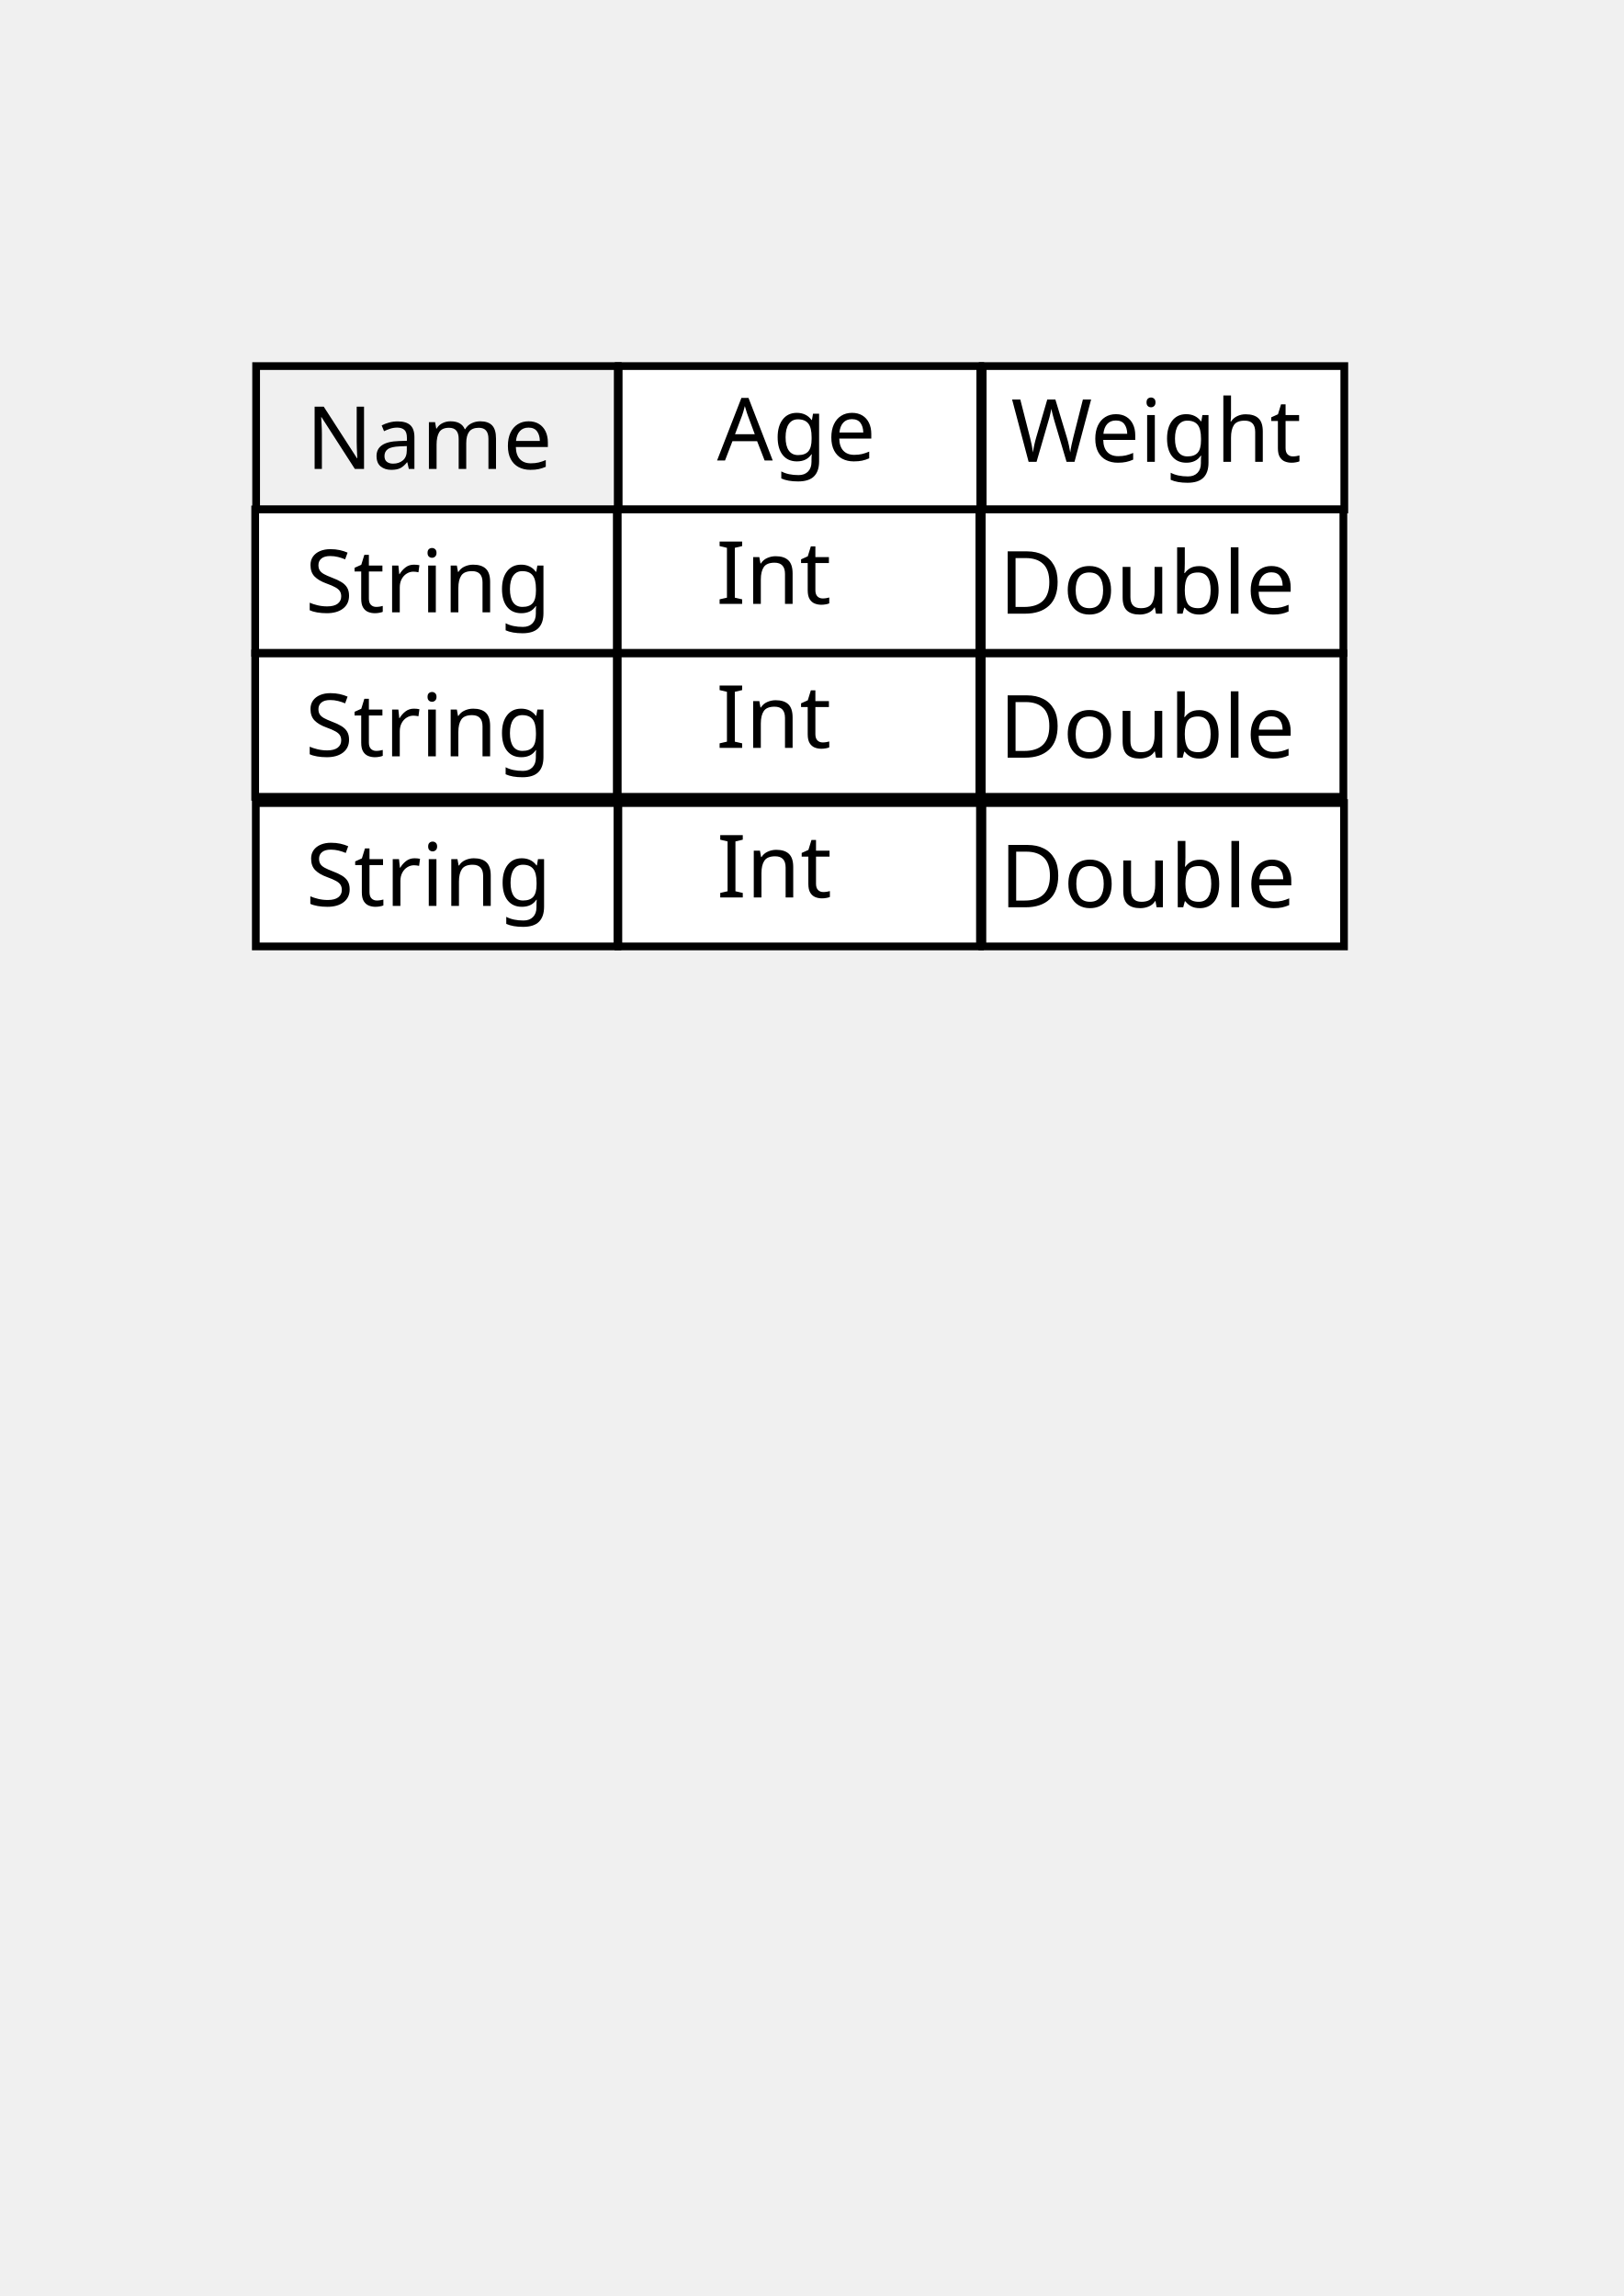
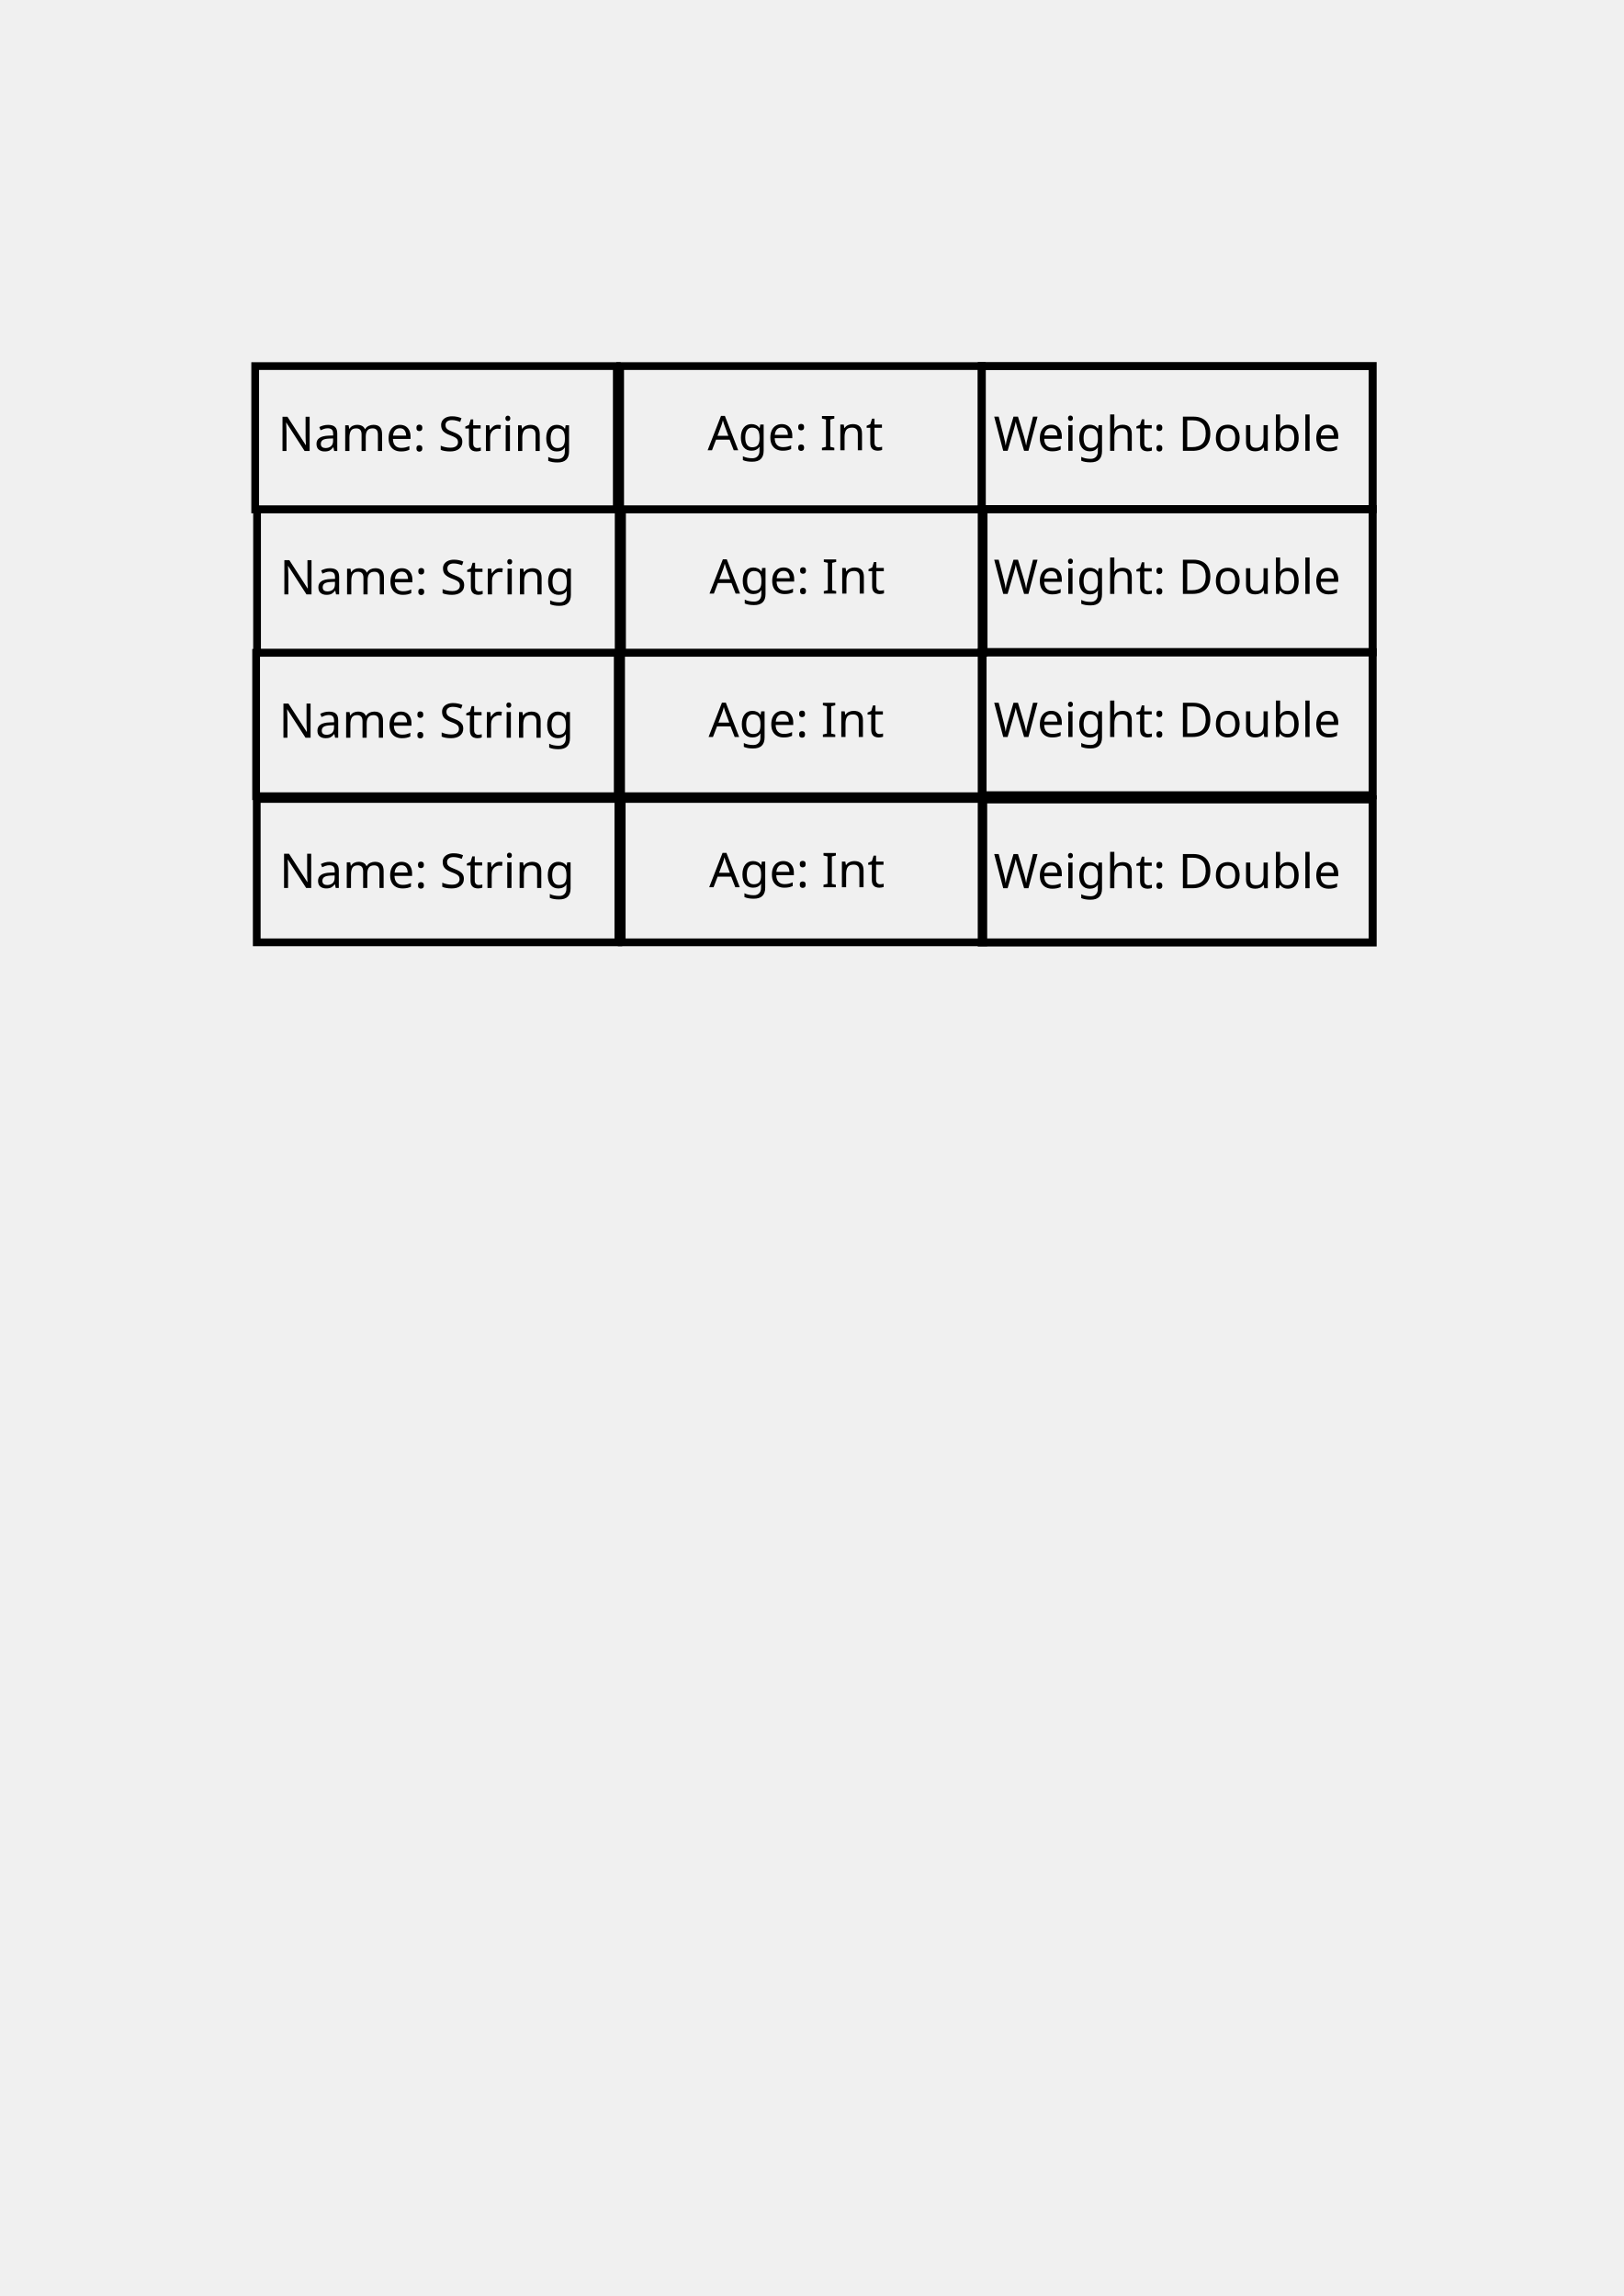
<svg xmlns="http://www.w3.org/2000/svg" xmlns:ns1="http://www.openswatchbook.org/uri/2009/osb" width="210mm" height="297mm" viewBox="0 0 744.094 1052.362" id="svg2" version="1.1">
  <defs id="defs4">
+     <marker orient="auto" refY="0.0" refX="0.0" id="marker12201" style="overflow:visible">
+       <path id="path12199" d="M 0.0,0.0 L 5.0,-5.0 L -12.5,0.0 L 5.0,5.0 L 0.0,0.0 z " style="fill-rule:evenodd;stroke:#000000;stroke-width:1.0pt" transform="scale(0.8) translate(12.5,0)" />
+     </marker>
+     <marker orient="auto" refY="0.0" refX="0.0" id="Arrow1Lstart" style="overflow:visible">
+       <path id="path11929" d="M 0.0,0.0 L 5.0,-5.0 L -12.5,0.0 L 5.0,5.0 L 0.0,0.0 z " style="fill-rule:evenodd;stroke:#000000;stroke-width:1.0pt" transform="scale(0.8) translate(12.5,0)" />
+     </marker>
    <linearGradient id="linearGradient11905" ns1:paint="solid">
      <stop style="stop-color:#113737;stop-opacity:1;" offset="0" id="stop11903" />
    </linearGradient>
  </defs>
  <g id="layer1">
-     <rect style="fill:none;fill-opacity:1;stroke:#000000;stroke-width:3.543;stroke-miterlimit:4;stroke-dasharray:none" id="rect3336" width="165.714" height="65.714" x="117.374" y="167.791" />
-     <rect style="fill:#ffffff;fill-opacity:1;stroke:#000000;stroke-width:3.543;stroke-miterlimit:4;stroke-dasharray:none" id="rect3336-3" width="165.714" height="65.714" x="450.34" y="167.791" />
-     <rect style="fill:#ffffff;fill-opacity:1;stroke:#000000;stroke-width:3.543;stroke-miterlimit:4;stroke-dasharray:none" id="rect3336-6" width="165.714" height="65.714" x="283.517" y="167.791" />
-     <text xml:space="preserve" style="font-style:normal;font-weight:normal;line-height:0%;font-family:sans-serif;letter-spacing:0px;word-spacing:0px;fill:#000000;fill-opacity:1;stroke:none;stroke-width:1px;stroke-linecap:butt;stroke-linejoin:miter;stroke-opacity:1" x="140.309" y="214.945" id="text3359">
-       <tspan id="tspan3361" x="140.309" y="214.945" style="font-size:40px;line-height:1.25">Name</tspan>
+     <rect style="fill:none;fill-opacity:1;stroke:#000000;stroke-width:3.543;stroke-miterlimit:4;stroke-dasharray:none" id="rect3336" width="165.714" height="65.714" x="116.946" y="167.791" />
+     <text xml:space="preserve" style="font-style:normal;font-weight:normal;font-size:6.587px;line-height:0%;font-family:sans-serif;letter-spacing:0px;word-spacing:0px;fill:#000000;fill-opacity:1;stroke:none;stroke-width:4.049;stroke-linecap:butt;stroke-linejoin:miter;stroke-miterlimit:4;stroke-dasharray:none;stroke-opacity:1" x="127.335" y="206.705" id="text3359">
+       <tspan id="tspan3361" x="127.335" y="206.705" style="font-size:21.956px;line-height:1.25;stroke-width:4.049;stroke-miterlimit:4;stroke-dasharray:none">Name: String</tspan>
    </text>
-     <text xml:space="preserve" style="font-style:normal;font-weight:normal;line-height:0%;font-family:sans-serif;letter-spacing:0px;word-spacing:0px;fill:#000000;fill-opacity:1;stroke:none;stroke-width:1px;stroke-linecap:butt;stroke-linejoin:miter;stroke-opacity:1" x="328.611" y="211.068" id="text4163">
-       <tspan id="tspan4165" x="328.611" y="211.068" style="font-size:40px;line-height:1.25">Age</tspan>
+     <rect style="fill:none;fill-opacity:1;stroke:#000000;stroke-width:3.543;stroke-miterlimit:4;stroke-dasharray:none" id="rect3336-64" width="165.714" height="65.714" x="117.803" y="233.505" />
+     <text xml:space="preserve" style="font-style:normal;font-weight:normal;font-size:6.587px;line-height:0%;font-family:sans-serif;letter-spacing:0px;word-spacing:0px;fill:#000000;fill-opacity:1;stroke:none;stroke-width:4.049;stroke-linecap:butt;stroke-linejoin:miter;stroke-miterlimit:4;stroke-dasharray:none;stroke-opacity:1" x="128.193" y="272.419" id="text3359-6">
+       <tspan id="tspan3361-3" x="128.193" y="272.419" style="font-size:21.956px;line-height:1.25;stroke-width:4.049;stroke-miterlimit:4;stroke-dasharray:none">Name: String</tspan>
    </text>
-     <text xml:space="preserve" style="font-style:normal;font-weight:normal;line-height:0%;font-family:sans-serif;letter-spacing:0px;word-spacing:0px;fill:#000000;fill-opacity:1;stroke:none;stroke-width:1px;stroke-linecap:butt;stroke-linejoin:miter;stroke-opacity:1" x="463.334" y="211.683" id="text4167">
-       <tspan id="tspan4169" x="463.334" y="211.683" style="font-size:40px;line-height:1.25">Weight</tspan>
+     <rect style="fill:none;fill-opacity:1;stroke:#000000;stroke-width:3.543;stroke-miterlimit:4;stroke-dasharray:none" id="rect3336-7" width="165.714" height="65.714" x="117.374" y="299.219" />
+     <text xml:space="preserve" style="font-style:normal;font-weight:normal;font-size:6.587px;line-height:0%;font-family:sans-serif;letter-spacing:0px;word-spacing:0px;fill:#000000;fill-opacity:1;stroke:none;stroke-width:4.049;stroke-linecap:butt;stroke-linejoin:miter;stroke-miterlimit:4;stroke-dasharray:none;stroke-opacity:1" x="127.764" y="338.134" id="text3359-9">
+       <tspan id="tspan3361-7" x="127.764" y="338.134" style="font-size:21.956px;line-height:1.25;stroke-width:4.049;stroke-miterlimit:4;stroke-dasharray:none">Name: String</tspan>
    </text>
-     <rect style="fill:#ffffff;fill-opacity:1;stroke:#000000;stroke-width:3.543;stroke-miterlimit:4;stroke-dasharray:none" id="rect3336-7" width="165.714" height="65.714" x="116.946" y="233.505" />
-     <rect style="fill:#ffffff;fill-opacity:1;stroke:#000000;stroke-width:3.543;stroke-miterlimit:4;stroke-dasharray:none" id="rect3336-3-5" width="165.714" height="65.714" x="449.912" y="233.505" />
-     <rect style="fill:#ffffff;fill-opacity:1;stroke:#000000;stroke-width:3.543;stroke-miterlimit:4;stroke-dasharray:none" id="rect3336-6-3" width="165.714" height="65.714" x="283.088" y="233.505" />
-     <text xml:space="preserve" style="font-style:normal;font-weight:normal;line-height:0%;font-family:sans-serif;letter-spacing:0px;word-spacing:0px;fill:#000000;fill-opacity:1;stroke:none;stroke-width:1px;stroke-linecap:butt;stroke-linejoin:miter;stroke-opacity:1" x="139.881" y="280.659" id="text3359-5">
-       <tspan id="tspan3361-6" x="139.881" y="280.659" style="font-size:40px;line-height:1.25">String</tspan>
+     <rect style="fill:none;fill-opacity:1;stroke:#000000;stroke-width:3.543;stroke-miterlimit:4;stroke-dasharray:none" id="rect3336-4" width="165.714" height="65.714" x="117.66" y="366.201" />
+     <text xml:space="preserve" style="font-style:normal;font-weight:normal;font-size:6.587px;line-height:0%;font-family:sans-serif;letter-spacing:0px;word-spacing:0px;fill:#000000;fill-opacity:1;stroke:none;stroke-width:4.049;stroke-linecap:butt;stroke-linejoin:miter;stroke-miterlimit:4;stroke-dasharray:none;stroke-opacity:1" x="128.05" y="406.991" id="text3359-91">
+       <tspan id="tspan3361-70" x="128.05" y="406.991" style="font-size:21.956px;line-height:1.25;stroke-width:4.049;stroke-miterlimit:4;stroke-dasharray:none">Name: String</tspan>
    </text>
-     <text xml:space="preserve" style="font-style:normal;font-weight:normal;line-height:0%;font-family:sans-serif;letter-spacing:0px;word-spacing:0px;fill:#000000;fill-opacity:1;stroke:none;stroke-width:1px;stroke-linecap:butt;stroke-linejoin:miter;stroke-opacity:1" x="328.182" y="276.782" id="text4163-2">
-       <tspan id="tspan4165-9" x="328.182" y="276.782" style="font-size:40px;line-height:1.25">Int</tspan>
+     <rect style="fill:none;fill-opacity:1;stroke:#000000;stroke-width:3.543;stroke-miterlimit:4;stroke-dasharray:none" id="rect3336-6" width="165.714" height="65.714" x="284.197" y="167.791" />
+     <text xml:space="preserve" style="font-style:normal;font-weight:normal;font-size:6.587px;line-height:0%;font-family:sans-serif;letter-spacing:0px;word-spacing:0px;fill:#000000;fill-opacity:1;stroke:none;stroke-width:4.049;stroke-linecap:butt;stroke-linejoin:miter;stroke-miterlimit:4;stroke-dasharray:none;stroke-opacity:1" x="324.289" y="206.367" id="text3359-0">
+       <tspan id="tspan3361-8" x="324.289" y="206.367" style="font-size:21.956px;line-height:1.25;stroke-width:4.049;stroke-miterlimit:4;stroke-dasharray:none">Age: Int</tspan>
    </text>
-     <text xml:space="preserve" style="font-style:normal;font-weight:normal;line-height:0%;font-family:sans-serif;letter-spacing:0px;word-spacing:0px;fill:#000000;fill-opacity:1;stroke:none;stroke-width:1px;stroke-linecap:butt;stroke-linejoin:miter;stroke-opacity:1" x="457.915" y="281.274" id="text4167-1">
-       <tspan id="tspan4169-2" x="457.915" y="281.274" style="font-size:40px;line-height:1.25">Double</tspan>
+     <rect style="fill:none;fill-opacity:1;stroke:#000000;stroke-width:3.543;stroke-miterlimit:4;stroke-dasharray:none" id="rect3336-64-5" width="165.714" height="65.714" x="285.054" y="233.505" />
+     <text xml:space="preserve" style="font-style:normal;font-weight:normal;font-size:6.587px;line-height:0%;font-family:sans-serif;letter-spacing:0px;word-spacing:0px;fill:#000000;fill-opacity:1;stroke:none;stroke-width:4.049;stroke-linecap:butt;stroke-linejoin:miter;stroke-miterlimit:4;stroke-dasharray:none;stroke-opacity:1" x="325.146" y="272.082" id="text3359-6-3">
+       <tspan id="tspan3361-3-9" x="325.146" y="272.082" style="font-size:21.956px;line-height:1.25;stroke-width:4.049;stroke-miterlimit:4;stroke-dasharray:none">Age: Int</tspan>
    </text>
-     <rect style="fill:#ffffff;fill-opacity:1;stroke:#000000;stroke-width:3.543;stroke-miterlimit:4;stroke-dasharray:none" id="rect3336-7-9" width="165.714" height="65.714" x="116.946" y="299.505" />
-     <rect style="fill:#ffffff;fill-opacity:1;stroke:#000000;stroke-width:3.543;stroke-miterlimit:4;stroke-dasharray:none" id="rect3336-3-5-2" width="165.714" height="65.714" x="449.912" y="299.505" />
-     <rect style="fill:#ffffff;fill-opacity:1;stroke:#000000;stroke-width:3.543;stroke-miterlimit:4;stroke-dasharray:none" id="rect3336-6-3-0" width="165.714" height="65.714" x="283.088" y="299.505" />
-     <text xml:space="preserve" style="font-style:normal;font-weight:normal;line-height:0%;font-family:sans-serif;letter-spacing:0px;word-spacing:0px;fill:#000000;fill-opacity:1;stroke:none;stroke-width:1px;stroke-linecap:butt;stroke-linejoin:miter;stroke-opacity:1" x="139.881" y="346.659" id="text3359-5-2">
-       <tspan id="tspan3361-6-3" x="139.881" y="346.659" style="font-size:40px;line-height:1.25">String</tspan>
+     <rect style="fill:none;fill-opacity:1;stroke:#000000;stroke-width:3.543;stroke-miterlimit:4;stroke-dasharray:none" id="rect3336-7-4" width="165.714" height="65.714" x="284.626" y="299.219" />
+     <text xml:space="preserve" style="font-style:normal;font-weight:normal;font-size:6.587px;line-height:0%;font-family:sans-serif;letter-spacing:0px;word-spacing:0px;fill:#000000;fill-opacity:1;stroke:none;stroke-width:4.049;stroke-linecap:butt;stroke-linejoin:miter;stroke-miterlimit:4;stroke-dasharray:none;stroke-opacity:1" x="324.718" y="337.796" id="text3359-9-1">
+       <tspan id="tspan3361-7-5" x="324.718" y="337.796" style="font-size:21.956px;line-height:1.25;stroke-width:4.049;stroke-miterlimit:4;stroke-dasharray:none">Age: Int</tspan>
    </text>
-     <text xml:space="preserve" style="font-style:normal;font-weight:normal;line-height:0%;font-family:sans-serif;letter-spacing:0px;word-spacing:0px;fill:#000000;fill-opacity:1;stroke:none;stroke-width:1px;stroke-linecap:butt;stroke-linejoin:miter;stroke-opacity:1" x="328.182" y="342.782" id="text4163-2-7">
-       <tspan id="tspan4165-9-5" x="328.182" y="342.782" style="font-size:40px;line-height:1.25">Int</tspan>
+     <rect style="fill:none;fill-opacity:1;stroke:#000000;stroke-width:3.543;stroke-miterlimit:4;stroke-dasharray:none" id="rect3336-4-4" width="165.714" height="65.714" x="284.912" y="366.202" />
+     <text xml:space="preserve" style="font-style:normal;font-weight:normal;font-size:6.587px;line-height:0%;font-family:sans-serif;letter-spacing:0px;word-spacing:0px;fill:#000000;fill-opacity:1;stroke:none;stroke-width:4.049;stroke-linecap:butt;stroke-linejoin:miter;stroke-miterlimit:4;stroke-dasharray:none;stroke-opacity:1" x="325.003" y="406.653" id="text3359-91-1">
+       <tspan id="tspan3361-70-5" x="325.003" y="406.653" style="font-size:21.956px;line-height:1.25;stroke-width:4.049;stroke-miterlimit:4;stroke-dasharray:none">Age: Int</tspan>
    </text>
-     <text xml:space="preserve" style="font-style:normal;font-weight:normal;line-height:0%;font-family:sans-serif;letter-spacing:0px;word-spacing:0px;fill:#000000;fill-opacity:1;stroke:none;stroke-width:1px;stroke-linecap:butt;stroke-linejoin:miter;stroke-opacity:1" x="457.915" y="347.274" id="text4167-1-9">
-       <tspan id="tspan4169-2-2" x="457.915" y="347.274" style="font-size:40px;line-height:1.25">Double</tspan>
+     <rect style="fill:none;fill-opacity:1;stroke:#000000;stroke-width:3.68;stroke-miterlimit:4;stroke-dasharray:none" id="rect3336-6-5" width="179.132" height="65.577" x="449.912" y="167.791" />
+     <text xml:space="preserve" style="font-style:normal;font-weight:normal;font-size:6.587px;line-height:0%;font-family:sans-serif;letter-spacing:0px;word-spacing:0px;fill:#000000;fill-opacity:1;stroke:none;stroke-width:4.049;stroke-linecap:butt;stroke-linejoin:miter;stroke-miterlimit:4;stroke-dasharray:none;stroke-opacity:1" x="455.346" y="206.637" id="text3359-0-4">
+       <tspan id="tspan3361-8-9" x="455.346" y="206.637" style="font-size:21.956px;line-height:1.25;stroke-width:4.049;stroke-miterlimit:4;stroke-dasharray:none">Weight: Double</tspan>
    </text>
-     <rect style="fill:#ffffff;fill-opacity:1;stroke:#000000;stroke-width:3.543;stroke-miterlimit:4;stroke-dasharray:none" id="rect3336-7-2" width="165.714" height="65.714" x="117.231" y="368.076" />
-     <rect style="fill:#ffffff;fill-opacity:1;stroke:#000000;stroke-width:3.543;stroke-miterlimit:4;stroke-dasharray:none" id="rect3336-3-5-8" width="165.714" height="65.714" x="450.197" y="368.076" />
-     <rect style="fill:#ffffff;fill-opacity:1;stroke:#000000;stroke-width:3.543;stroke-miterlimit:4;stroke-dasharray:none" id="rect3336-6-3-9" width="165.714" height="65.714" x="283.374" y="368.076" />
-     <text xml:space="preserve" style="font-style:normal;font-weight:normal;line-height:0%;font-family:sans-serif;letter-spacing:0px;word-spacing:0px;fill:#000000;fill-opacity:1;stroke:none;stroke-width:1px;stroke-linecap:butt;stroke-linejoin:miter;stroke-opacity:1" x="140.167" y="415.23" id="text3359-5-7">
-       <tspan id="tspan3361-6-36" x="140.167" y="415.23" style="font-size:40px;line-height:1.25">String</tspan>
+     <rect style="fill:none;fill-opacity:1;stroke:#000000;stroke-width:3.68;stroke-miterlimit:4;stroke-dasharray:none" id="rect3336-6-5-8" width="179.132" height="65.577" x="449.912" y="233.368" />
+     <text xml:space="preserve" style="font-style:normal;font-weight:normal;font-size:6.587px;line-height:0%;font-family:sans-serif;letter-spacing:0px;word-spacing:0px;fill:#000000;fill-opacity:1;stroke:none;stroke-width:4.049;stroke-linecap:butt;stroke-linejoin:miter;stroke-miterlimit:4;stroke-dasharray:none;stroke-opacity:1" x="455.346" y="272.214" id="text3359-0-4-3">
+       <tspan id="tspan3361-8-9-8" x="455.346" y="272.214" style="font-size:21.956px;line-height:1.25;stroke-width:4.049;stroke-miterlimit:4;stroke-dasharray:none">Weight: Double</tspan>
    </text>
-     <text xml:space="preserve" style="font-style:normal;font-weight:normal;line-height:0%;font-family:sans-serif;letter-spacing:0px;word-spacing:0px;fill:#000000;fill-opacity:1;stroke:none;stroke-width:1px;stroke-linecap:butt;stroke-linejoin:miter;stroke-opacity:1" x="328.468" y="411.354" id="text4163-2-1">
-       <tspan id="tspan4165-9-2" x="328.468" y="411.354" style="font-size:40px;line-height:1.25">Int</tspan>
+     <rect style="fill:none;fill-opacity:1;stroke:#000000;stroke-width:3.68;stroke-miterlimit:4;stroke-dasharray:none" id="rect3336-6-5-5" width="179.132" height="65.577" x="449.912" y="298.946" />
+     <text xml:space="preserve" style="font-style:normal;font-weight:normal;font-size:6.587px;line-height:0%;font-family:sans-serif;letter-spacing:0px;word-spacing:0px;fill:#000000;fill-opacity:1;stroke:none;stroke-width:4.049;stroke-linecap:butt;stroke-linejoin:miter;stroke-miterlimit:4;stroke-dasharray:none;stroke-opacity:1" x="455.346" y="337.792" id="text3359-0-4-2">
+       <tspan id="tspan3361-8-9-2" x="455.346" y="337.792" style="font-size:21.956px;line-height:1.25;stroke-width:4.049;stroke-miterlimit:4;stroke-dasharray:none">Weight: Double</tspan>
    </text>
-     <text xml:space="preserve" style="font-style:normal;font-weight:normal;line-height:0%;font-family:sans-serif;letter-spacing:0px;word-spacing:0px;fill:#000000;fill-opacity:1;stroke:none;stroke-width:1px;stroke-linecap:butt;stroke-linejoin:miter;stroke-opacity:1" x="458.201" y="415.846" id="text4167-1-93">
-       <tspan id="tspan4169-2-1" x="458.201" y="415.846" style="font-size:40px;line-height:1.25">Double</tspan>
+     <rect style="fill:none;fill-opacity:1;stroke:#000000;stroke-width:3.68;stroke-miterlimit:4;stroke-dasharray:none" id="rect3336-6-5-5-3" width="179.132" height="65.577" x="449.912" y="366.398" />
+     <text xml:space="preserve" style="font-style:normal;font-weight:normal;font-size:6.587px;line-height:0%;font-family:sans-serif;letter-spacing:0px;word-spacing:0px;fill:#000000;fill-opacity:1;stroke:none;stroke-width:4.049;stroke-linecap:butt;stroke-linejoin:miter;stroke-miterlimit:4;stroke-dasharray:none;stroke-opacity:1" x="455.346" y="407.119" id="text3359-0-4-2-4">
+       <tspan id="tspan3361-8-9-2-6" x="455.346" y="407.119" style="font-size:21.956px;line-height:1.25;stroke-width:4.049;stroke-miterlimit:4;stroke-dasharray:none">Weight: Double</tspan>
    </text>
  </g>
</svg>
